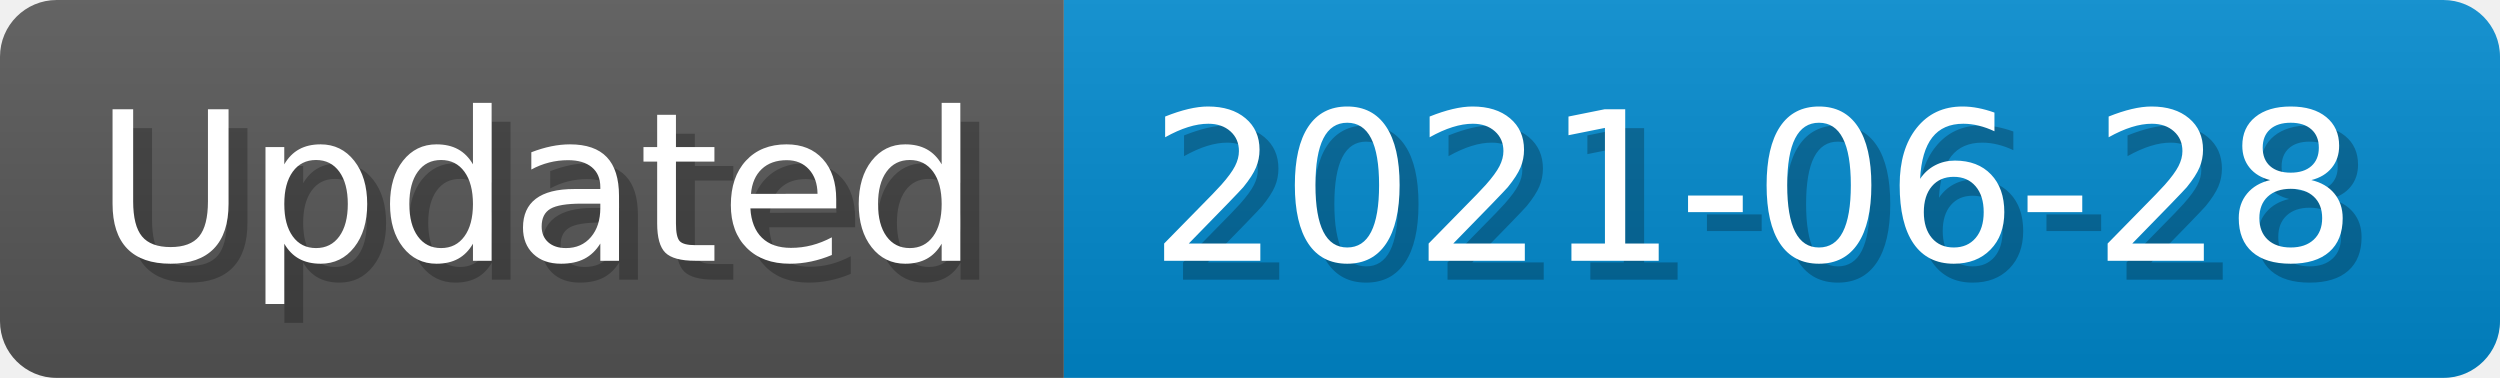
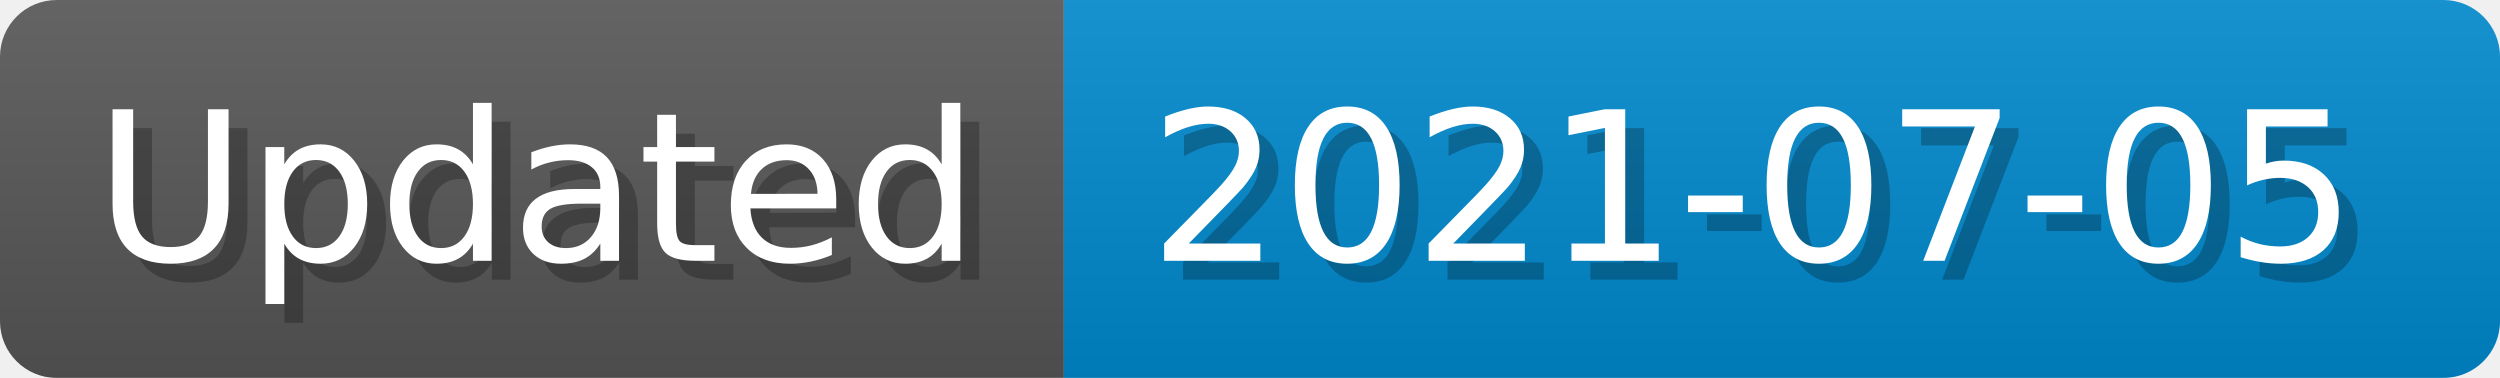
- <svg xmlns="http://www.w3.org/2000/svg" width="132.3" height="20" viewBox="0 0 1323 200" role="img" aria-label="Updated: 2021-06-28">
+ <svg xmlns="http://www.w3.org/2000/svg" width="132.3" height="20" viewBox="0 0 1323 200" role="img" aria-label="Updated: 2021-07-05">
  <linearGradient id="a" x2="0" y2="100%">
    <stop offset="0" stop-opacity=".1" stop-color="#EEE" />
    <stop offset="1" stop-opacity=".1" />
  </linearGradient>
  <mask id="m">
    <rect width="1323" height="200" rx="30" fill="#FFF" />
  </mask>
  <g mask="url(#m)">
    <rect width="563" height="200" fill="#555" />
    <rect width="760" height="200" fill="#08C" x="563" />
    <rect width="1323" height="200" fill="url(#a)" />
  </g>
  <g aria-hidden="true" fill="#fff" text-anchor="start" font-family="Verdana,DejaVu Sans,sans-serif" font-size="110">
    <text x="60" y="148" textLength="463" fill="#000" opacity="0.25">Updated</text>
    <text x="50" y="138" textLength="463">Updated</text>
-     <text x="618" y="148" textLength="660" fill="#000" opacity="0.25">2021-06-28</text>
-     <text x="608" y="138" textLength="660">2021-06-28</text>
+     <text x="618" y="148" textLength="660" fill="#000" opacity="0.25">2021-07-05</text>
+     <text x="608" y="138" textLength="660">2021-07-05</text>
  </g>
</svg>
